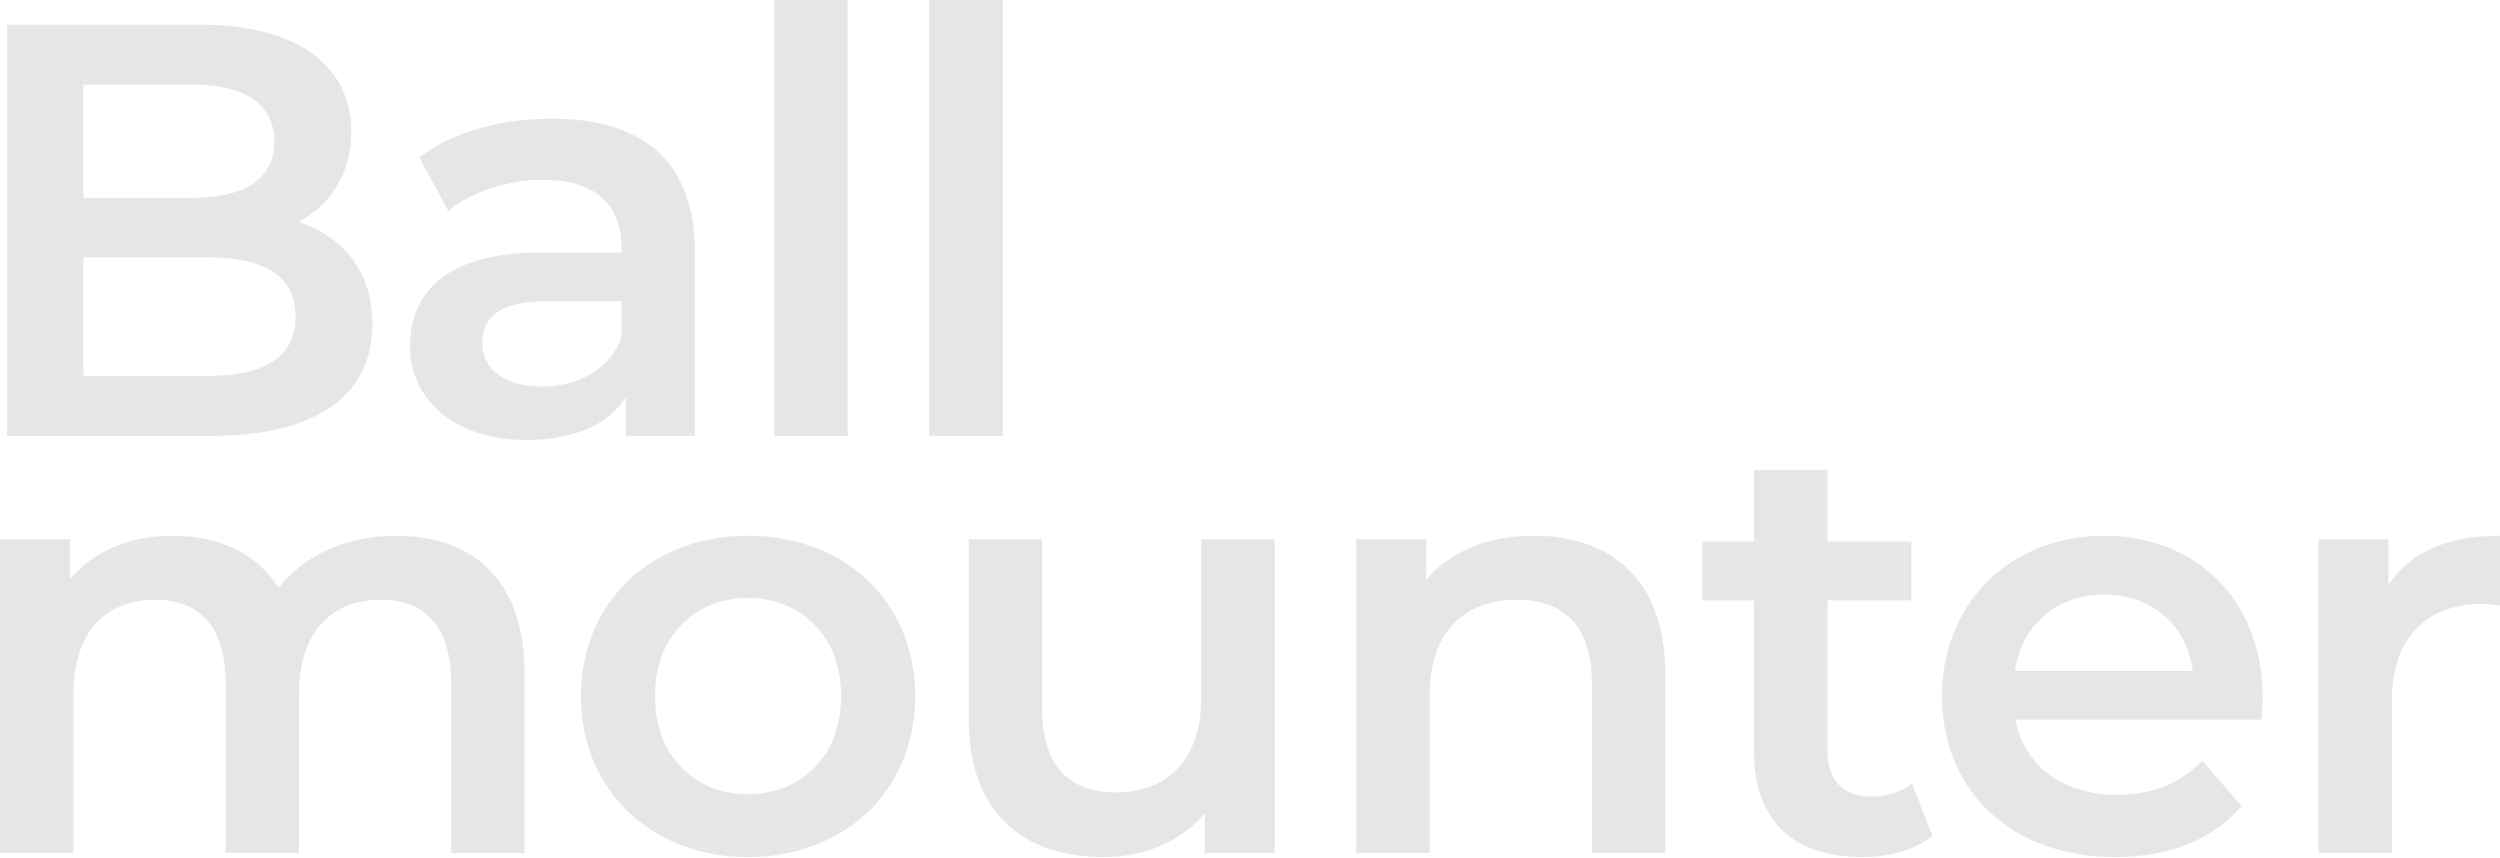
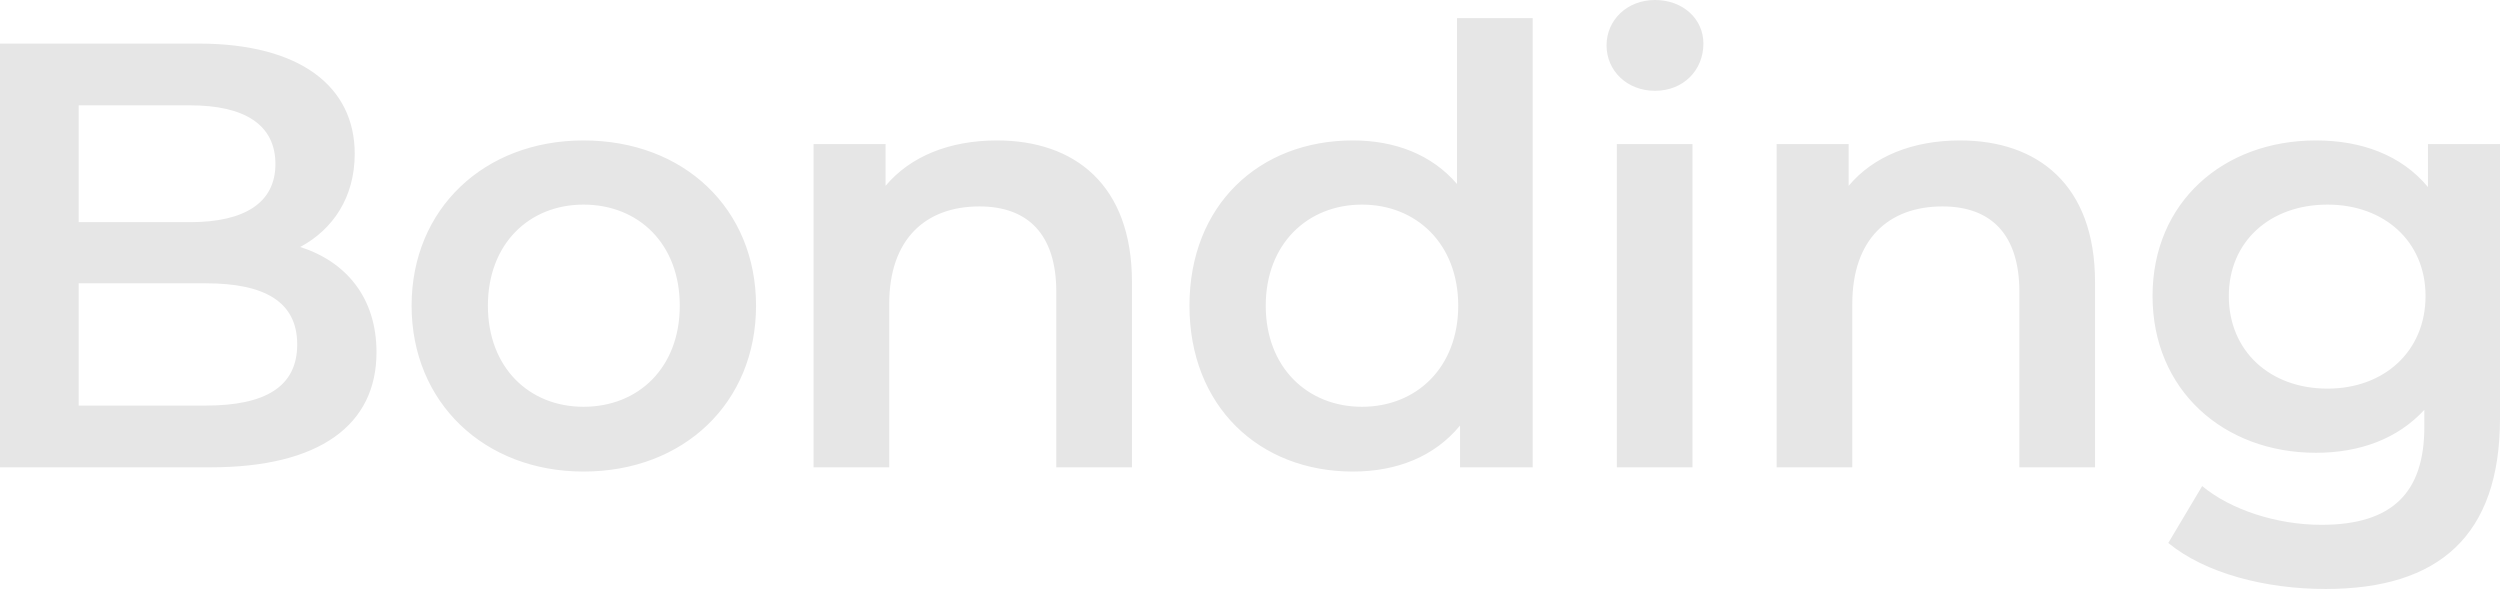
- <svg xmlns="http://www.w3.org/2000/svg" width="719.264" height="246.581" viewBox="0 0 719.264 246.581">
-   <path d="M99.71-61.516c9.126-4.9,15.21-13.858,15.21-26.026,0-18.759-15.21-30.758-43.6-30.758H15.886V0H74.7C105.118,0,121-11.83,121-32.11,121-47.489,112.385-57.46,99.71-61.516ZM68.952-101.062c15.21,0,23.829,5.408,23.829,16.393,0,10.816-8.619,16.224-23.829,16.224h-31.1v-32.617Zm4.394,83.824H37.856V-51.376h35.49c16.562,0,25.519,5.239,25.519,17.069S89.908-17.238,73.346-17.238ZM172.718-91.26c-14.534,0-28.561,3.718-38.194,11.154l8.281,15.379c6.76-5.577,17.238-8.957,27.378-8.957,15.041,0,22.477,7.267,22.477,19.6v1.352H169.338c-27.378,0-37.518,11.83-37.518,26.871,0,15.717,13.013,27.04,33.631,27.04,13.52,0,23.322-4.394,28.392-12.168V0h19.942V-52.9C213.785-78.923,198.744-91.26,172.718-91.26ZM169.845-14.2c-10.816,0-17.238-4.9-17.238-12.506,0-6.591,3.887-12,18.252-12h21.8v10.478C189.111-18.928,180.154-14.2,169.845-14.2ZM236.6,0h21.125V-125.4H236.6Zm44.616,0h21.125V-125.4H281.216ZM127.764,28.74c-14.365,0-26.533,5.746-33.8,15.041C87.711,33.641,76.726,28.74,63.544,28.74c-12.337,0-22.815,4.394-29.575,12.506V29.754H13.858V120H34.983V74.2c0-17.914,9.464-27.04,23.491-27.04,12.844,0,20.28,7.774,20.28,23.829V120H99.879V74.2c0-17.914,9.633-27.04,23.491-27.04,12.844,0,20.28,7.774,20.28,23.829V120h21.125V68.286C164.775,41.077,149.565,28.74,127.764,28.74Zm101.231,92.443c28.054,0,48.165-19.266,48.165-46.306S257.049,28.74,228.995,28.74c-27.716,0-48,19.1-48,46.137S201.279,121.183,228.995,121.183Zm0-18.083c-15.21,0-26.7-10.985-26.7-28.223s11.492-28.223,26.7-28.223c15.379,0,26.871,10.985,26.871,28.223S244.374,103.1,228.995,103.1ZM359.463,29.754v45.63c0,18.083-9.971,27.209-24.674,27.209-13.351,0-21.125-7.774-21.125-24.167V29.754H292.539V81.3c0,27.209,15.717,39.884,38.87,39.884,11.661,0,22.308-4.394,29.068-12.675V120h20.111V29.754Zm95.823-1.014c-13.182,0-24.167,4.394-31.1,12.675V29.754H404.079V120H425.2V74.37c0-18.083,10.14-27.209,25.181-27.209,13.52,0,21.463,7.774,21.463,23.829V120h21.125V68.286C492.973,41.077,476.918,28.74,455.286,28.74Zm108.667,71.318a19,19,0,0,1-11.83,3.718c-8.112,0-12.506-4.732-12.506-13.52V47.33h24.167V30.43H539.617V9.812H518.492V30.43H503.62v16.9h14.872V90.763c0,19.942,11.323,30.42,31.1,30.42,7.6,0,15.21-2.028,20.28-6.084ZM664.846,75.384c0-28.223-19.266-46.644-45.63-46.644-26.871,0-46.644,19.266-46.644,46.137s19.6,46.306,49.855,46.306c15.548,0,28.223-5.07,36.335-14.7L647.439,93.467c-6.422,6.591-14.365,9.8-24.505,9.8-15.717,0-26.7-8.45-29.237-21.632h70.811C664.677,79.609,664.846,77.074,664.846,75.384ZM619.216,45.64c13.858,0,23.829,8.957,25.519,21.97H593.528C595.556,54.428,605.527,45.64,619.216,45.64Zm81.8-2.7V29.754H680.9V120h21.125V76.229c0-18.421,10.14-27.885,26.2-27.885a26.818,26.818,0,0,1,4.9.507V28.74C718.081,28.74,707.1,33.472,701.012,42.936Z" transform="translate(-13.858 125.398)" fill="#e6e6e6" />
+ <svg xmlns="http://www.w3.org/2000/svg" width="697.969" height="164.438" viewBox="0 0 697.969 164.438">
+   <path d="M99.71-61.516c9.126-4.9,15.21-13.858,15.21-26.026,0-18.759-15.21-30.758-43.6-30.758H15.886V0H74.7C105.118,0,121-11.83,121-32.11,121-47.489,112.385-57.46,99.71-61.516ZM68.952-101.062c15.21,0,23.829,5.408,23.829,16.393,0,10.816-8.619,16.224-23.829,16.224h-31.1v-32.617Zm4.394,83.824H37.856V-51.376h35.49c16.562,0,25.519,5.239,25.519,17.069S89.908-17.238,73.346-17.238ZM178.8,1.183c28.054,0,48.165-19.266,48.165-46.306S206.856-91.26,178.8-91.26c-27.716,0-48,19.1-48,46.137S151.086,1.183,178.8,1.183Zm0-18.083c-15.21,0-26.7-10.985-26.7-28.223s11.492-28.223,26.7-28.223c15.379,0,26.871,10.985,26.871,28.223S194.181-16.9,178.8-16.9ZM294.229-91.26c-13.182,0-24.167,4.394-31.1,12.675V-90.246H243.022V0h21.125V-45.63c0-18.083,10.14-27.209,25.181-27.209,13.52,0,21.463,7.774,21.463,23.829V0h21.125V-51.714C331.916-78.923,315.861-91.26,294.229-91.26ZM422.669-125.4v46.306c-7.1-8.281-17.407-12.168-29.068-12.168-26.2,0-45.63,18.083-45.63,46.137S367.406,1.183,393.6,1.183c12.337,0,22.815-4.225,29.913-12.844V0h20.28V-125.4ZM396.136-16.9c-15.21,0-26.871-10.985-26.871-28.223s11.661-28.223,26.871-28.223,26.871,10.985,26.871,28.223S411.346-16.9,396.136-16.9Zm81.8-88.218c7.943,0,13.52-5.746,13.52-13.182,0-6.929-5.746-12.168-13.52-12.168s-13.52,5.577-13.52,12.675S470.158-105.118,477.932-105.118ZM467.285,0H488.41V-90.246H467.285Zm95.823-91.26c-13.182,0-24.167,4.394-31.1,12.675V-90.246H511.9V0h21.125V-45.63c0-18.083,10.14-27.209,25.181-27.209,13.52,0,21.463,7.774,21.463,23.829V0h21.125V-51.714C600.795-78.923,584.74-91.26,563.108-91.26Zm130.637,1.014v12C686.309-87.2,675.155-91.26,662.48-91.26c-25.857,0-45.63,17.238-45.63,43.433S636.623-4.056,662.48-4.056c12.168,0,22.815-3.887,30.251-12v4.732c0,18.252-8.788,27.378-28.73,27.378-12.506,0-25.35-4.225-33.293-10.816l-9.464,15.886c10.309,8.45,27.04,12.844,43.94,12.844,31.6,0,48.672-14.872,48.672-47.658V-90.246ZM665.691-21.97c-16.055,0-27.547-10.478-27.547-25.857,0-15.21,11.492-25.519,27.547-25.519,15.886,0,27.378,10.309,27.378,25.519C693.069-32.448,681.577-21.97,665.691-21.97Z" transform="translate(-15.887 130.469)" fill="#e6e6e6" />
</svg>
